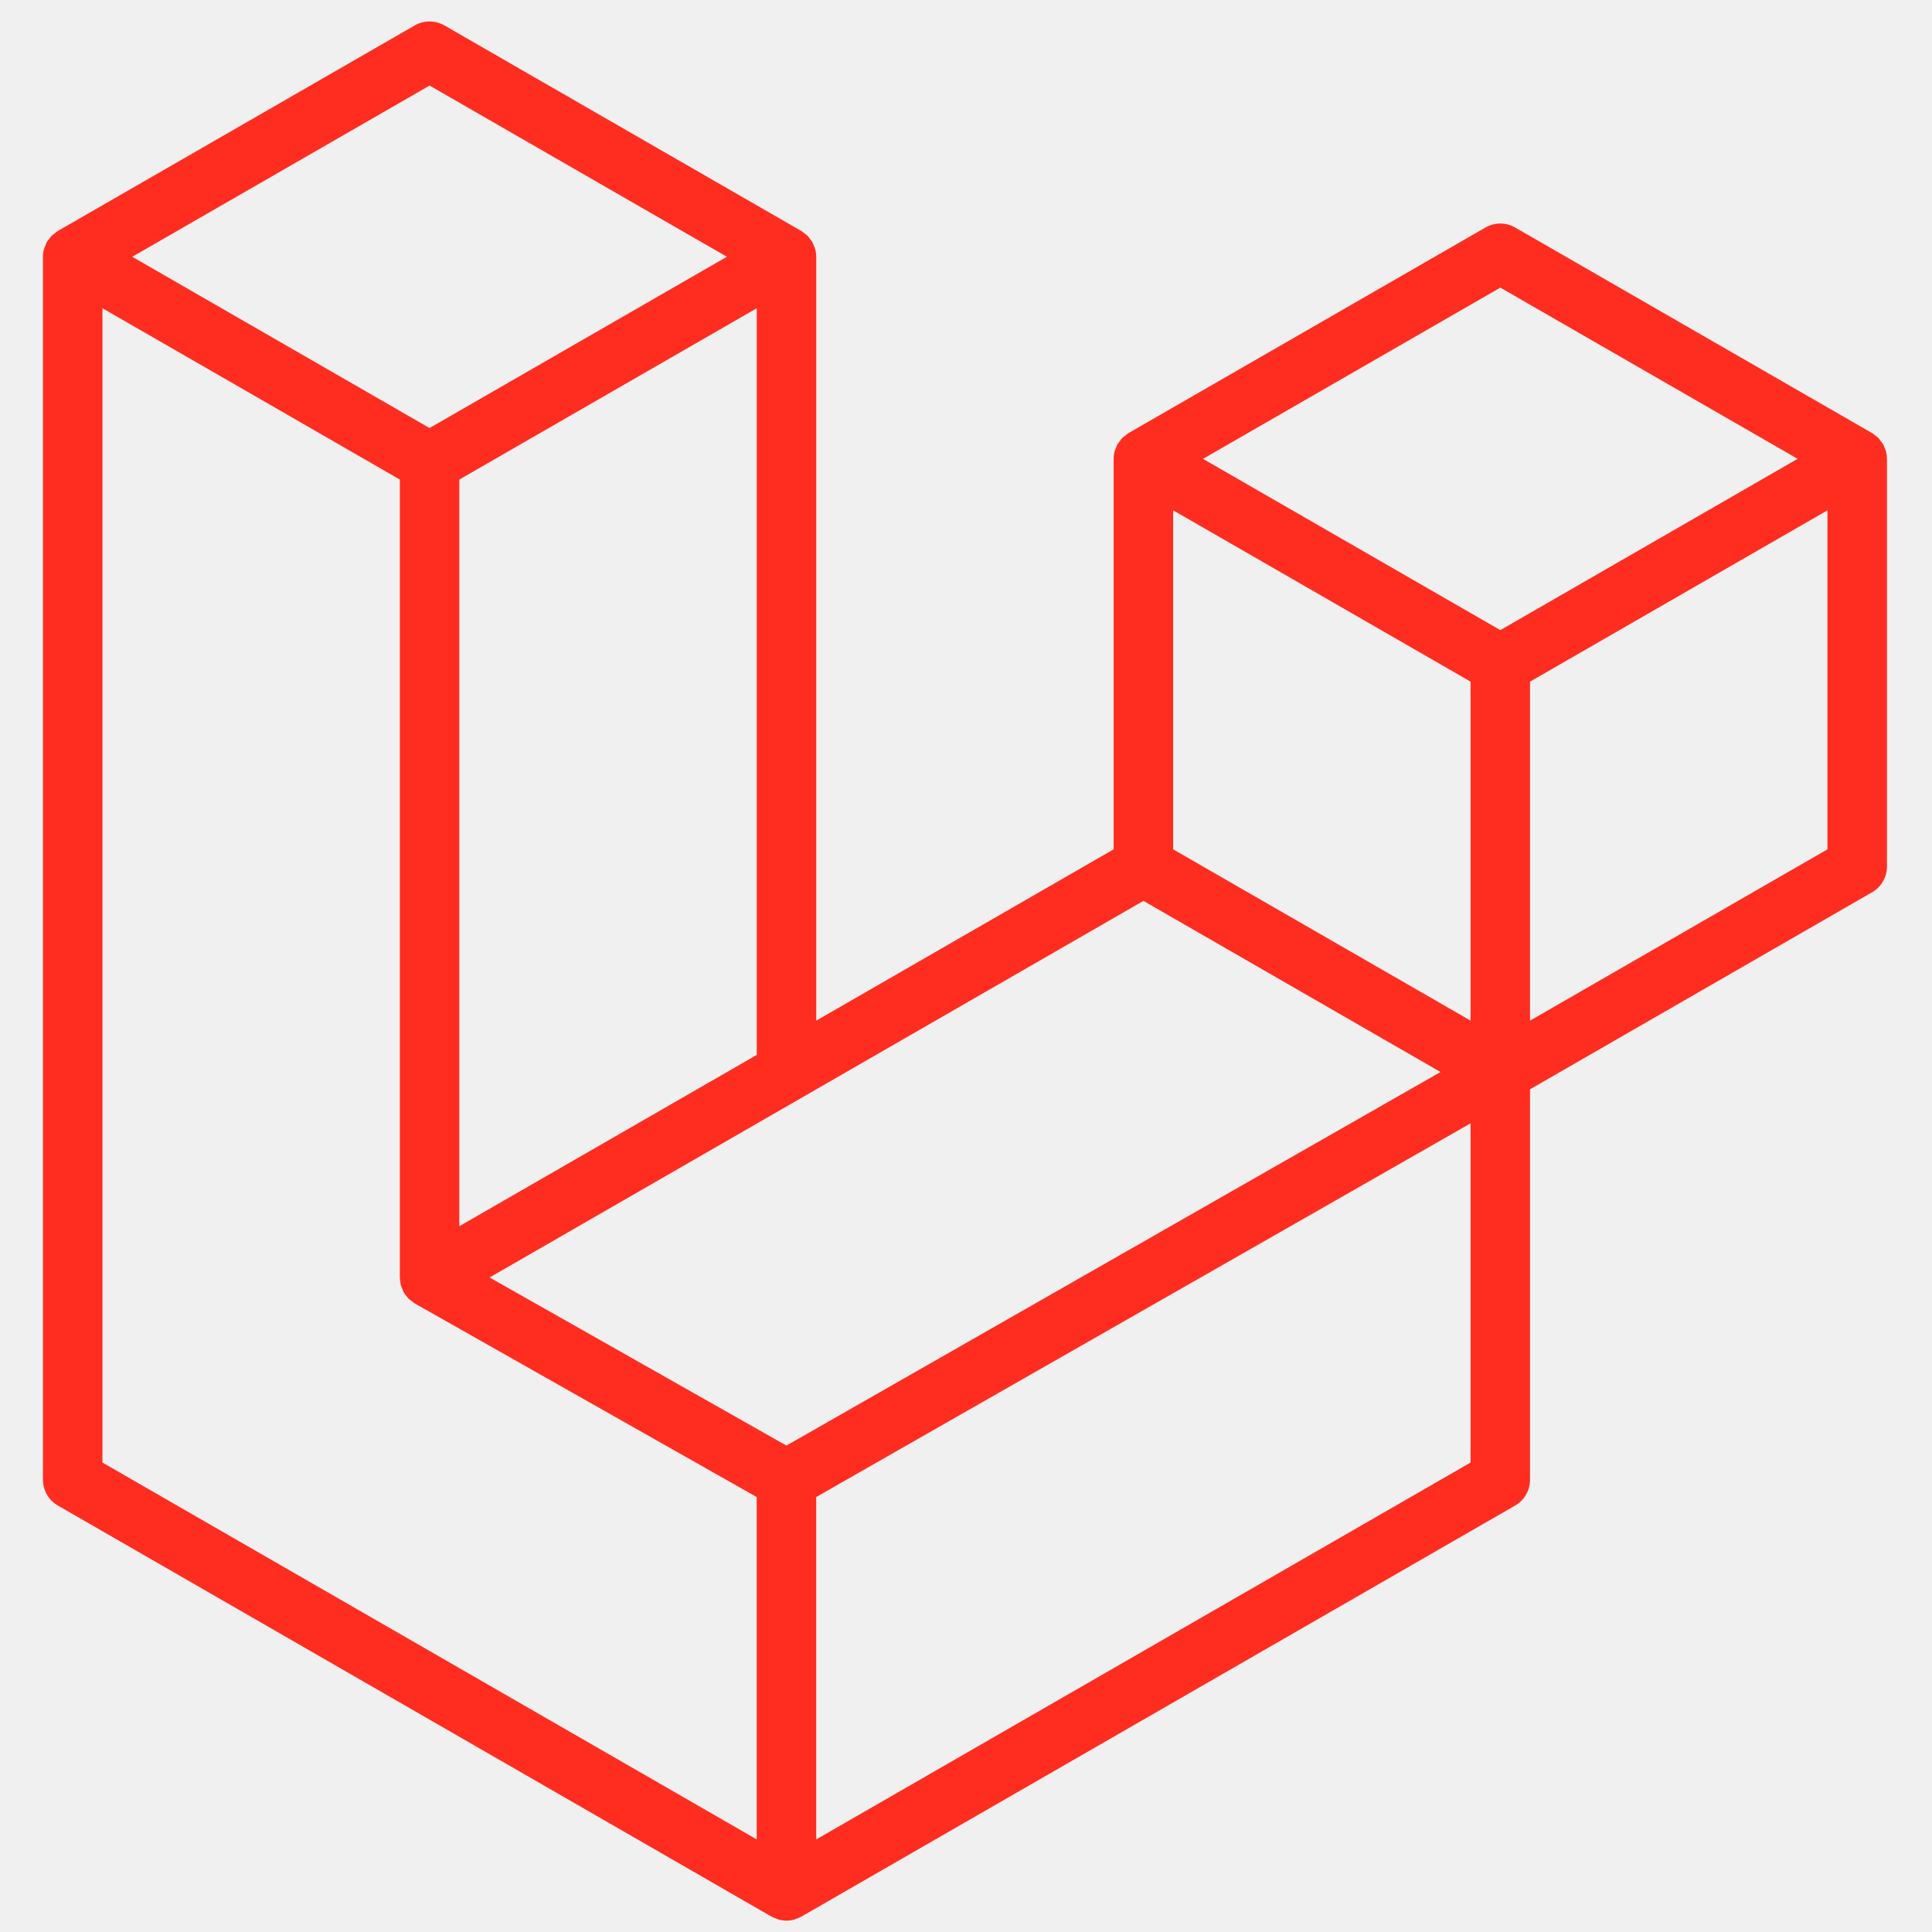
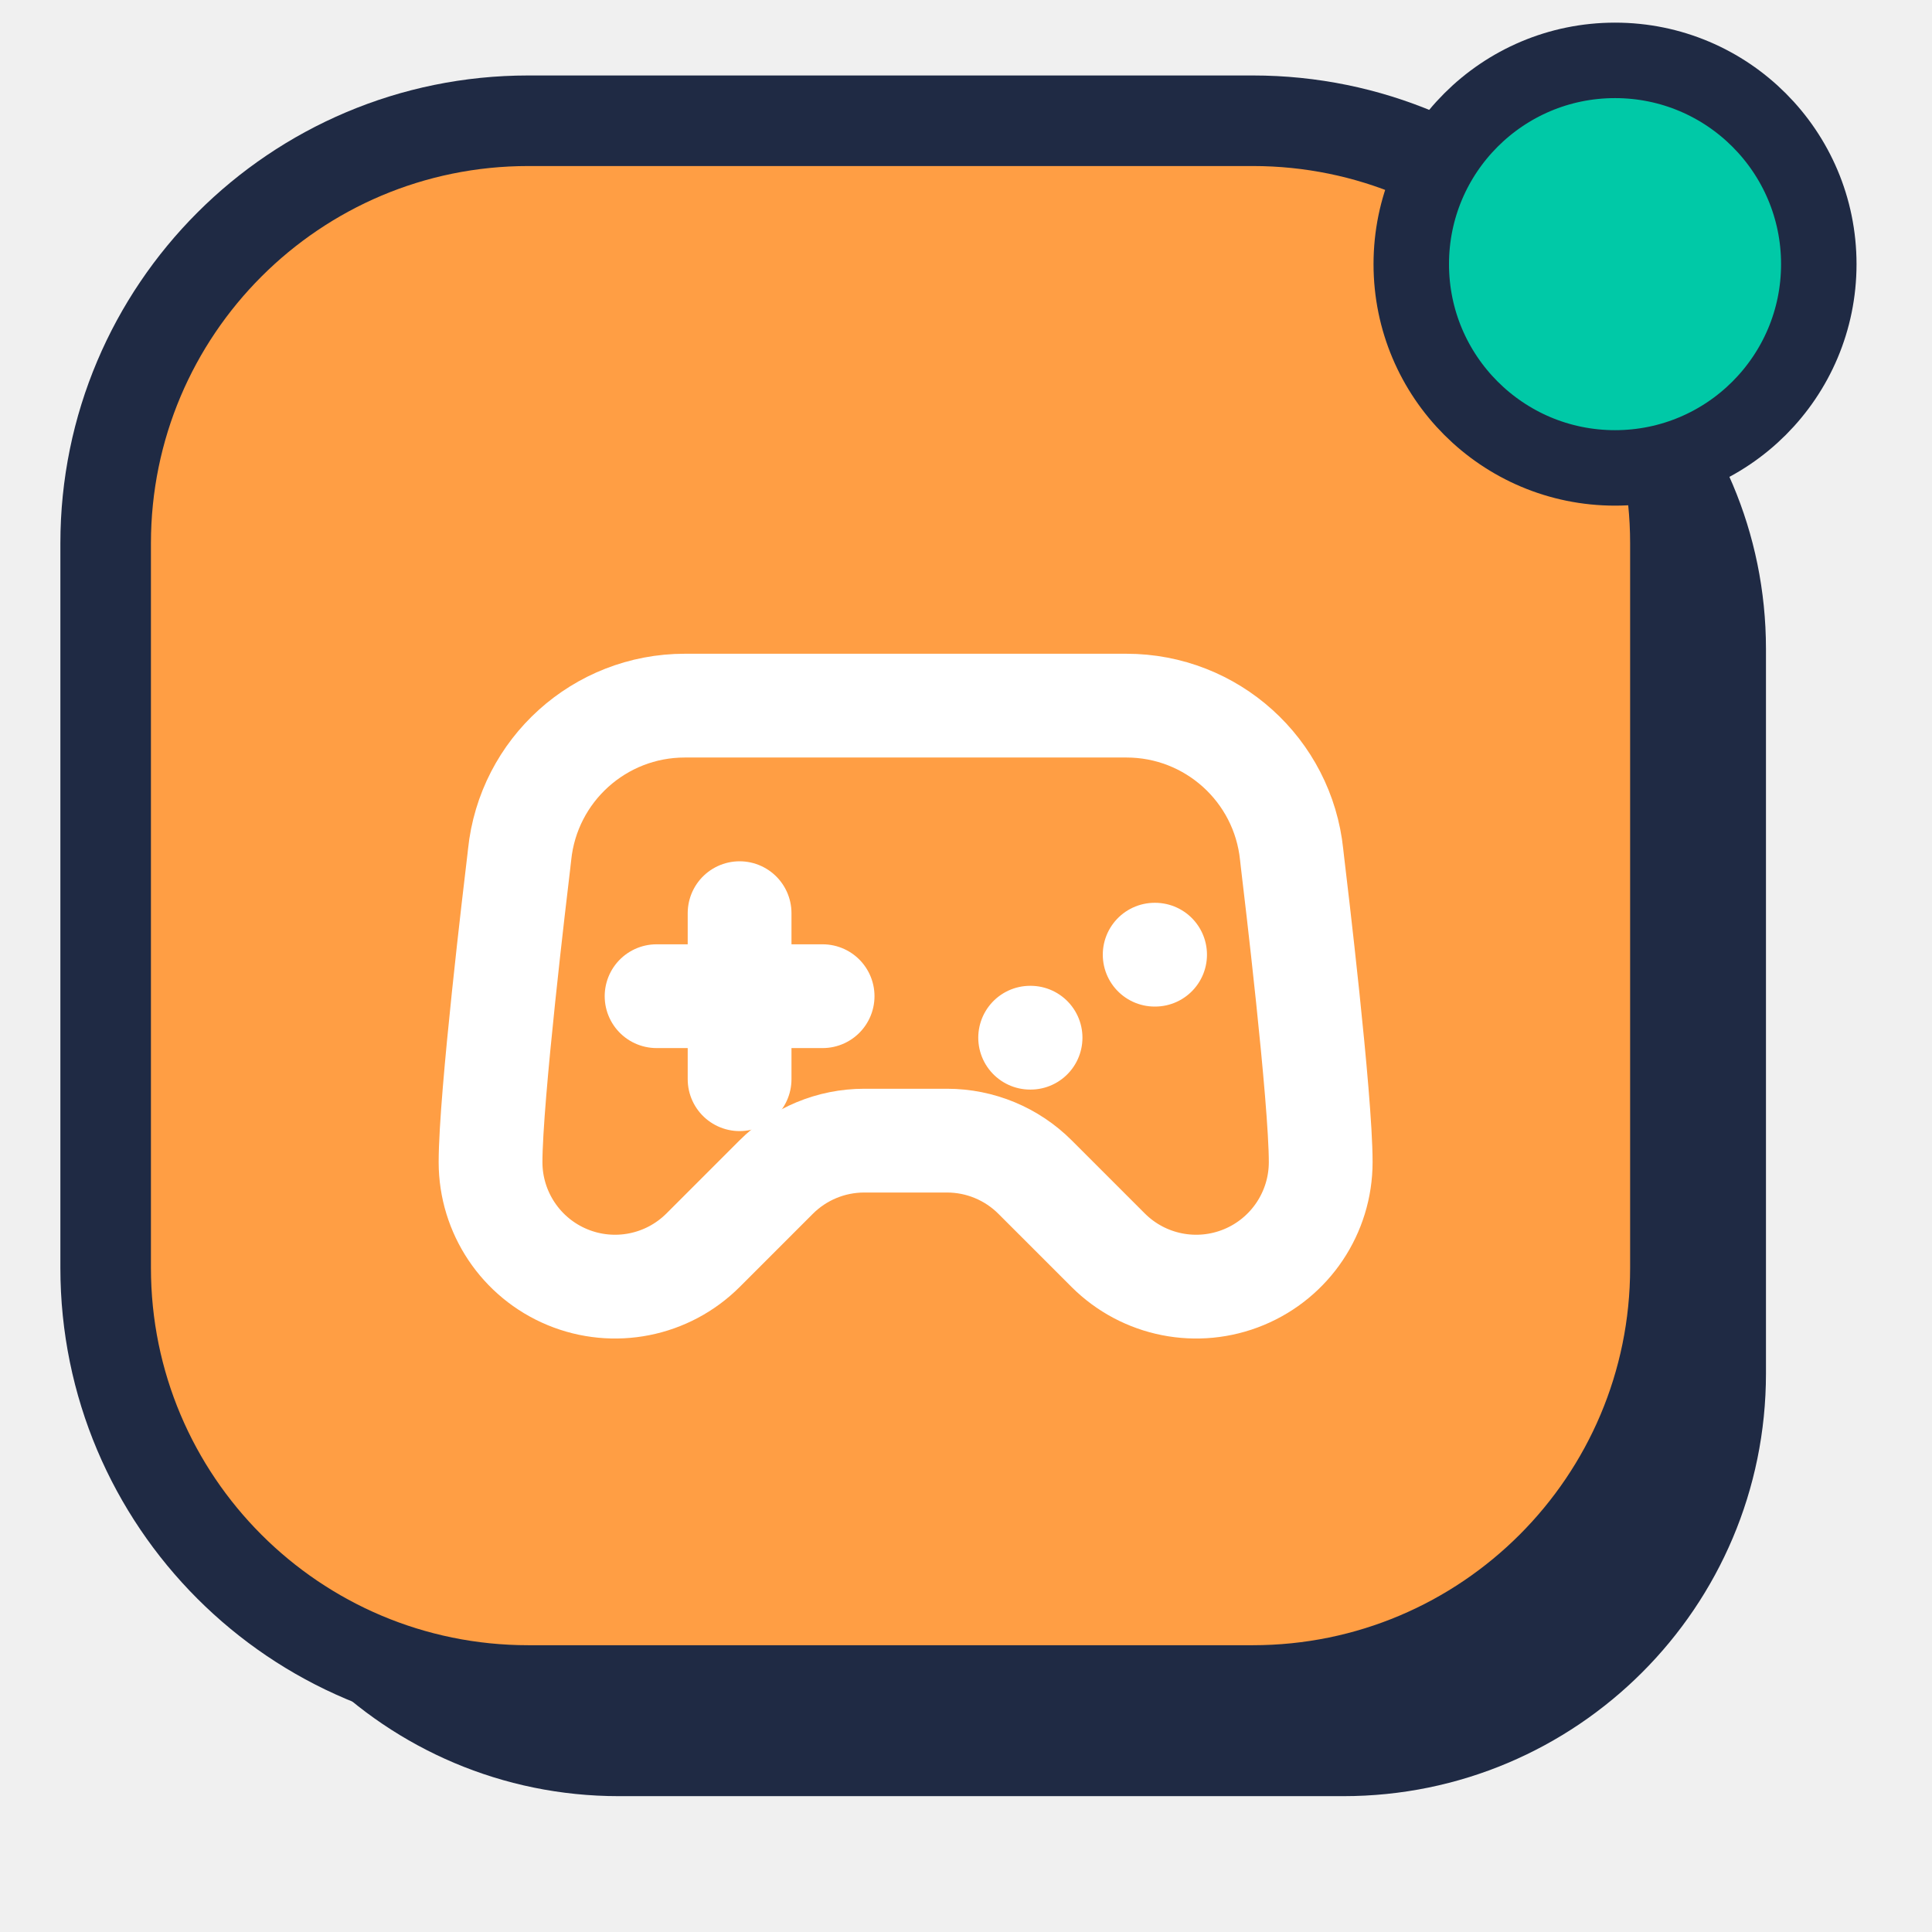
- <svg xmlns="http://www.w3.org/2000/svg" width="166" height="166" viewBox="0 0 166 166" fill="none">
-   <path fill-rule="evenodd" clip-rule="evenodd" d="M162.041 38.759C162.099 38.977 162.129 39.201 162.13 39.426V74.452C162.13 74.902 162.011 75.344 161.786 75.733C161.561 76.122 161.237 76.444 160.847 76.668L131.462 93.594V127.141C131.462 128.054 130.977 128.897 130.186 129.357L68.847 164.683C68.707 164.763 68.554 164.814 68.401 164.868C68.343 164.887 68.289 164.922 68.228 164.938C67.8 165.051 67.349 165.051 66.92 164.938C66.85 164.919 66.786 164.881 66.719 164.855C66.579 164.804 66.432 164.76 66.298 164.683L4.972 129.357C4.583 129.133 4.259 128.81 4.034 128.421C3.808 128.032 3.69 127.591 3.689 127.141L3.689 22.063C3.689 21.834 3.721 21.61 3.779 21.393C3.798 21.32 3.843 21.253 3.868 21.179C3.916 21.045 3.961 20.908 4.031 20.783C4.079 20.7 4.149 20.633 4.206 20.557C4.28 20.454 4.347 20.349 4.433 20.26C4.506 20.186 4.602 20.132 4.685 20.068C4.778 19.992 4.861 19.909 4.966 19.848L35.633 2.185C36.022 1.961 36.462 1.844 36.91 1.844C37.358 1.844 37.798 1.961 38.186 2.185L68.851 19.848H68.857C68.959 19.912 69.045 19.992 69.138 20.065C69.221 20.129 69.313 20.186 69.387 20.257C69.476 20.349 69.54 20.454 69.616 20.557C69.671 20.633 69.744 20.7 69.789 20.783C69.862 20.911 69.904 21.045 69.955 21.179C69.98 21.253 70.025 21.32 70.044 21.396C70.103 21.614 70.133 21.838 70.133 22.063V87.694L95.686 72.974V39.423C95.686 39.2 95.718 38.973 95.775 38.759C95.798 38.683 95.839 38.615 95.865 38.542C95.916 38.408 95.96 38.271 96.031 38.146C96.079 38.063 96.149 37.996 96.203 37.92C96.279 37.818 96.343 37.712 96.433 37.623C96.506 37.549 96.599 37.495 96.681 37.431C96.777 37.355 96.86 37.272 96.962 37.211L127.633 19.548C128.021 19.324 128.461 19.206 128.91 19.206C129.358 19.206 129.798 19.324 130.186 19.548L160.85 37.211C160.959 37.275 161.042 37.355 161.137 37.428C161.217 37.492 161.31 37.549 161.383 37.62C161.473 37.712 161.536 37.818 161.613 37.92C161.67 37.996 161.741 38.063 161.785 38.146C161.859 38.271 161.9 38.408 161.951 38.542C161.98 38.615 162.021 38.683 162.041 38.759ZM157.018 72.974V43.848L146.287 50.028L131.462 58.568V87.694L157.021 72.974H157.018ZM126.354 125.663V96.518L111.771 104.85L70.13 128.626V158.046L126.354 125.663ZM8.801 26.485V125.663L65.018 158.043V128.629L35.649 112L35.64 111.994L35.627 111.988C35.528 111.93 35.445 111.847 35.353 111.777C35.273 111.713 35.18 111.662 35.11 111.592L35.104 111.582C35.021 111.502 34.963 111.403 34.893 111.314C34.829 111.228 34.753 111.154 34.702 111.065L34.699 111.055C34.641 110.96 34.606 110.845 34.565 110.736C34.523 110.64 34.469 110.551 34.443 110.449C34.411 110.328 34.405 110.197 34.392 110.072C34.379 109.976 34.354 109.881 34.354 109.785V109.778V41.205L19.532 32.662L8.801 26.485ZM36.913 7.35L11.364 22.063L36.907 36.777L62.453 22.06L36.907 7.35H36.913ZM50.2 99.174L65.022 90.637V26.485L54.291 32.665L39.466 41.205V105.357L50.2 99.174ZM128.91 24.713L103.363 39.426L128.91 54.14L154.453 39.423L128.91 24.713ZM126.354 58.568L111.529 50.028L100.798 43.848V72.974L115.619 81.511L126.354 87.694V58.568ZM67.571 124.205L105.042 102.803L123.772 92.109L98.245 77.405L68.854 94.334L42.066 109.762L67.571 124.205Z" fill="#FF2D20" />
+ <svg xmlns="http://www.w3.org/2000/svg" width="256" height="256" viewBox="0 0 256 256" fill="none">
+   <rect x="26" y="30" width="208" height="208" rx="56" fill="#1f2a44" />
+   <rect x="14" y="16" width="208" height="208" rx="56" fill="#FF9E44" stroke="#1f2a44" stroke-width="12" />
+   <g transform="translate(54 66) scale(5.5)" stroke="white" stroke-width="2.5" stroke-linecap="round" stroke-linejoin="round">
+     <path d="M6 12h4m-2-2v4m7-1h.01M18 11h.01" />
+     <path d="M17.32 5H6.68a4 4 0 0 0-3.98 3.59c-.006.052-.01.101-.017.152C2.604 9.402 2 14.442 2 16a3 3 0 0 0 5.12 2.12l1.76-1.76a3 3 0 0 1 2.12-.88h2a3 3 0 0 1 2.12.88l1.76 1.76A3 3 0 0 0 22 16c0-1.558-.604-6.598-.683-7.259-.006-.05-.01-.1-.017-.152A4 4 0 0 0 17.32 5Z" />
+   </g>
+   <circle cx="214" cy="35" r="27" fill="#00C9A7" stroke="#1f2a44" stroke-width="10" />
</svg>
